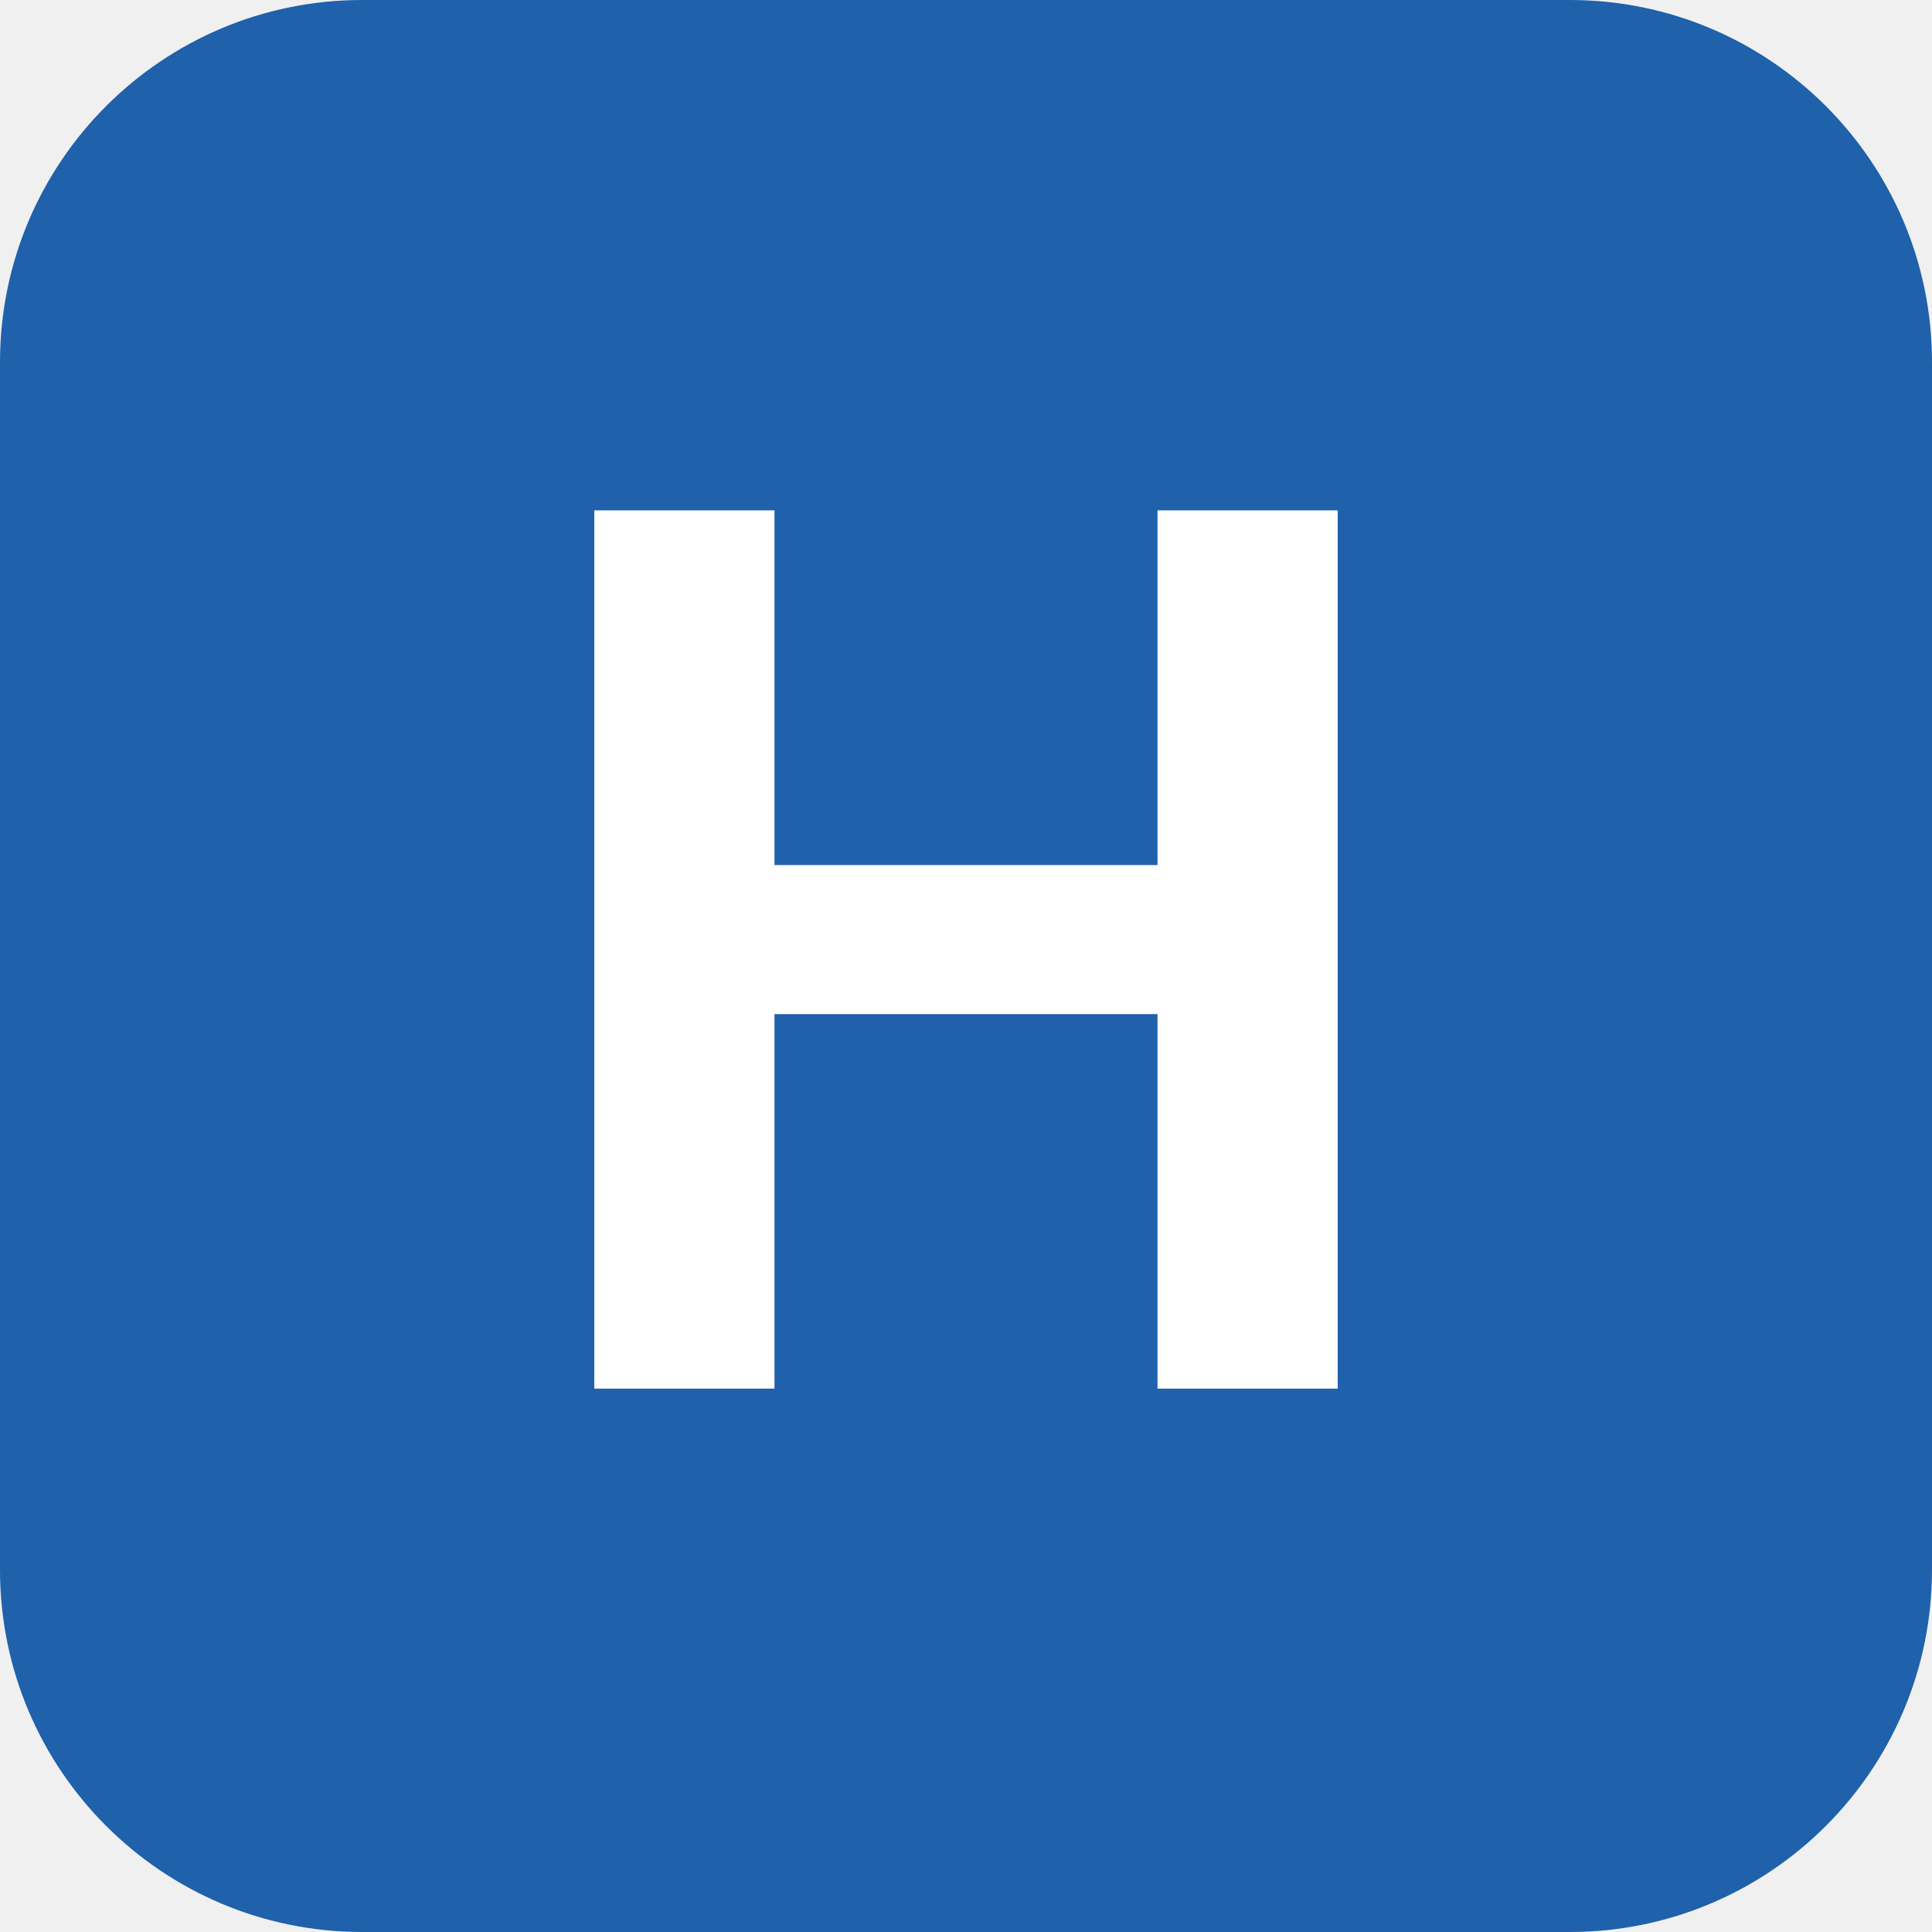
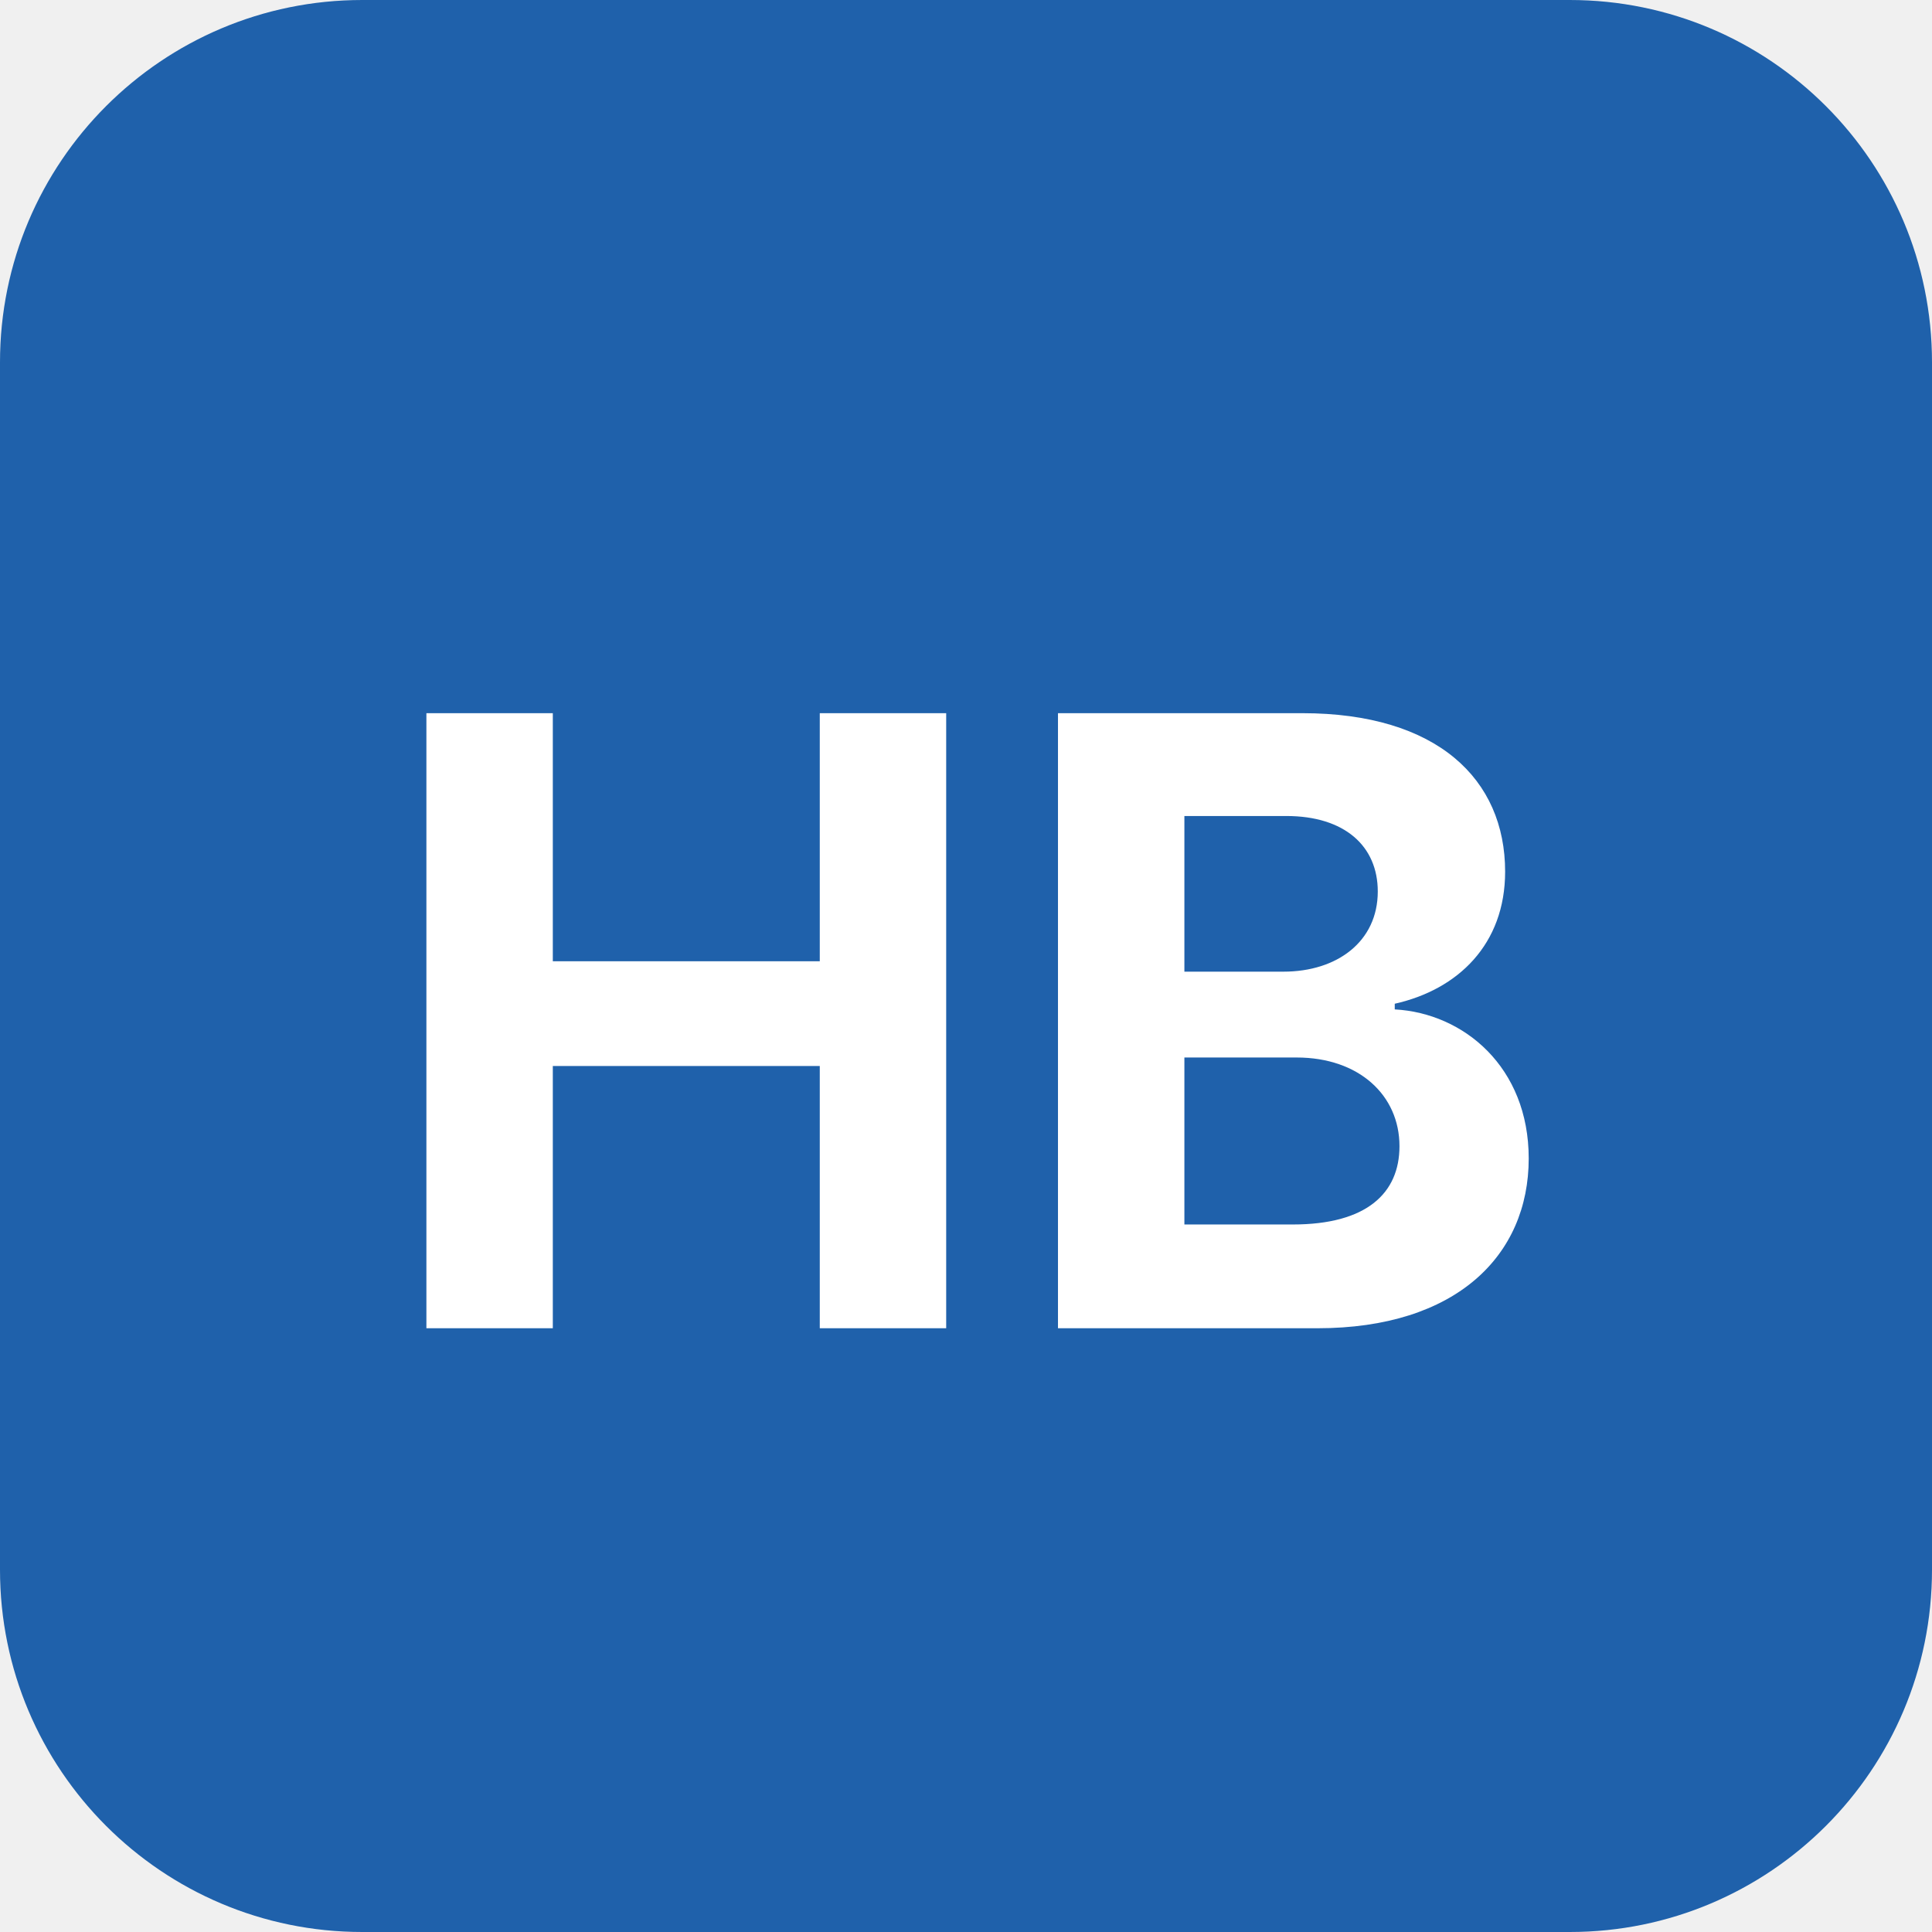
<svg xmlns="http://www.w3.org/2000/svg" viewBox="0 0 32 32">
  <rect width="32" height="32" rx="6" fill="#1F61AB" />
-   <text x="16" y="23" text-anchor="middle" font-family="Inter, system-ui, sans-serif" font-weight="700" font-size="20" fill="#fff">H</text>
+   <text x="16" y="22" text-anchor="middle" font-family="Inter, system-ui, sans-serif" font-weight="700" font-size="14" fill="#fff">HB</text>
</svg>
